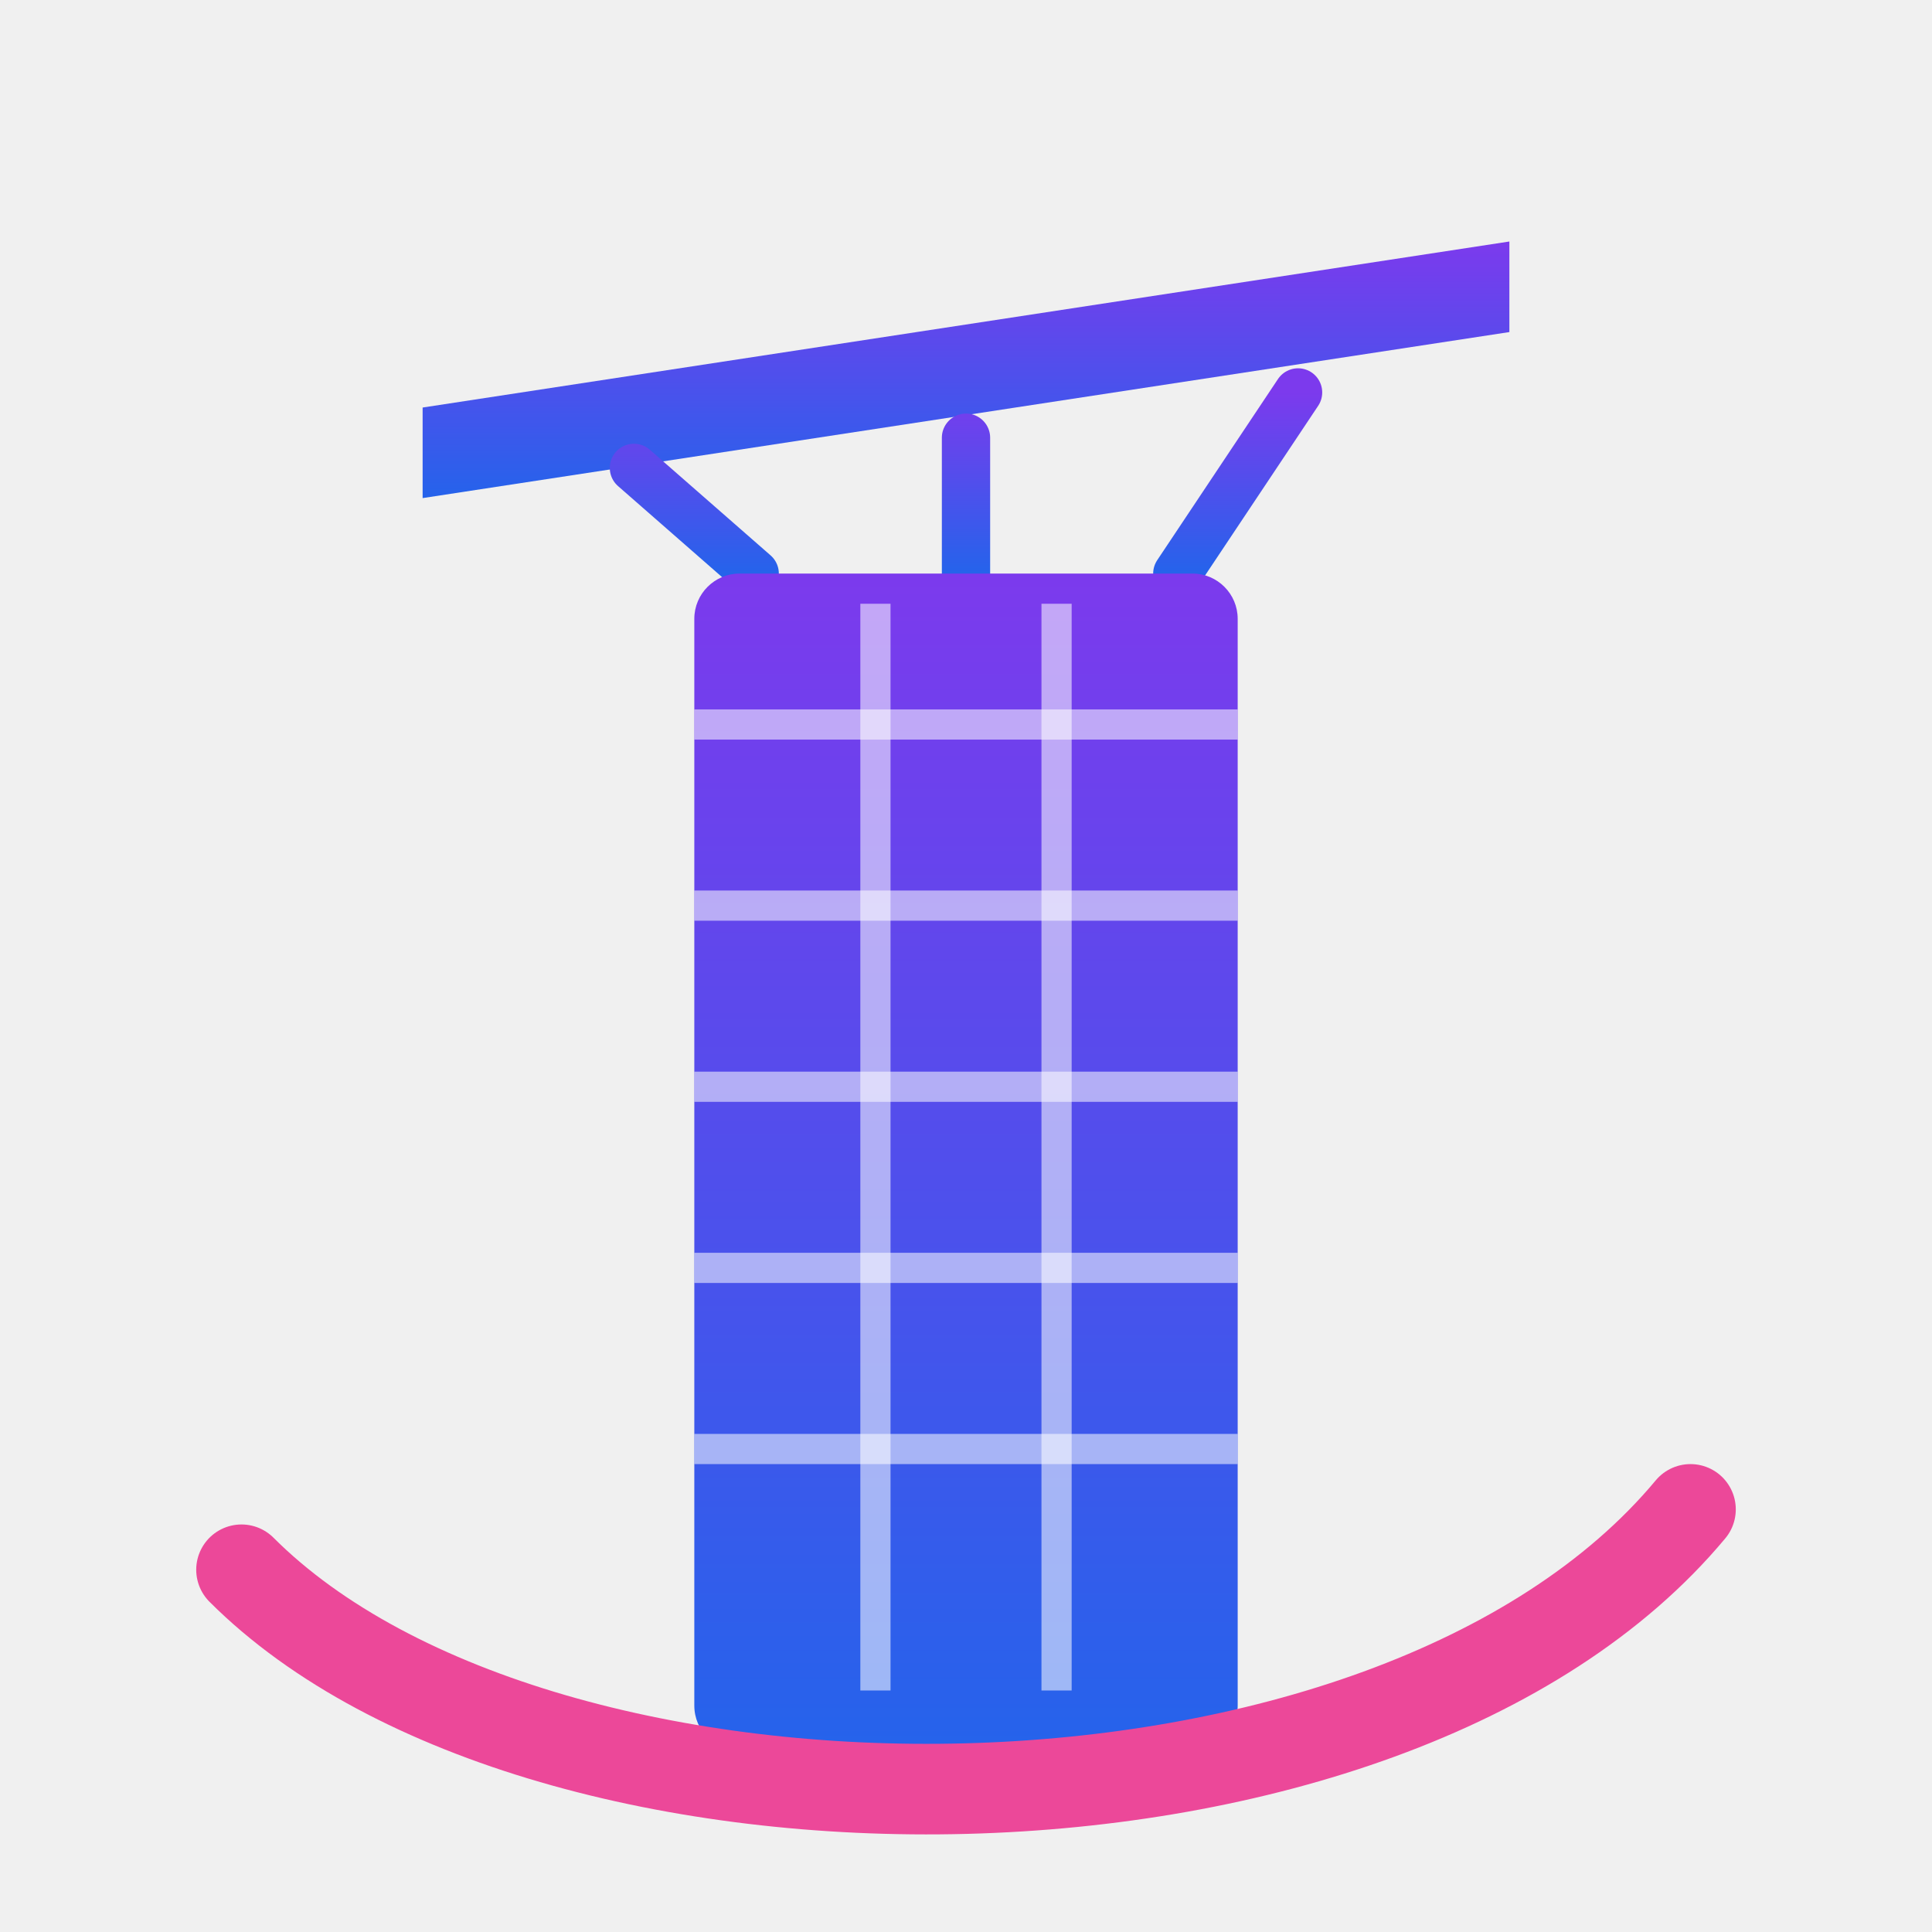
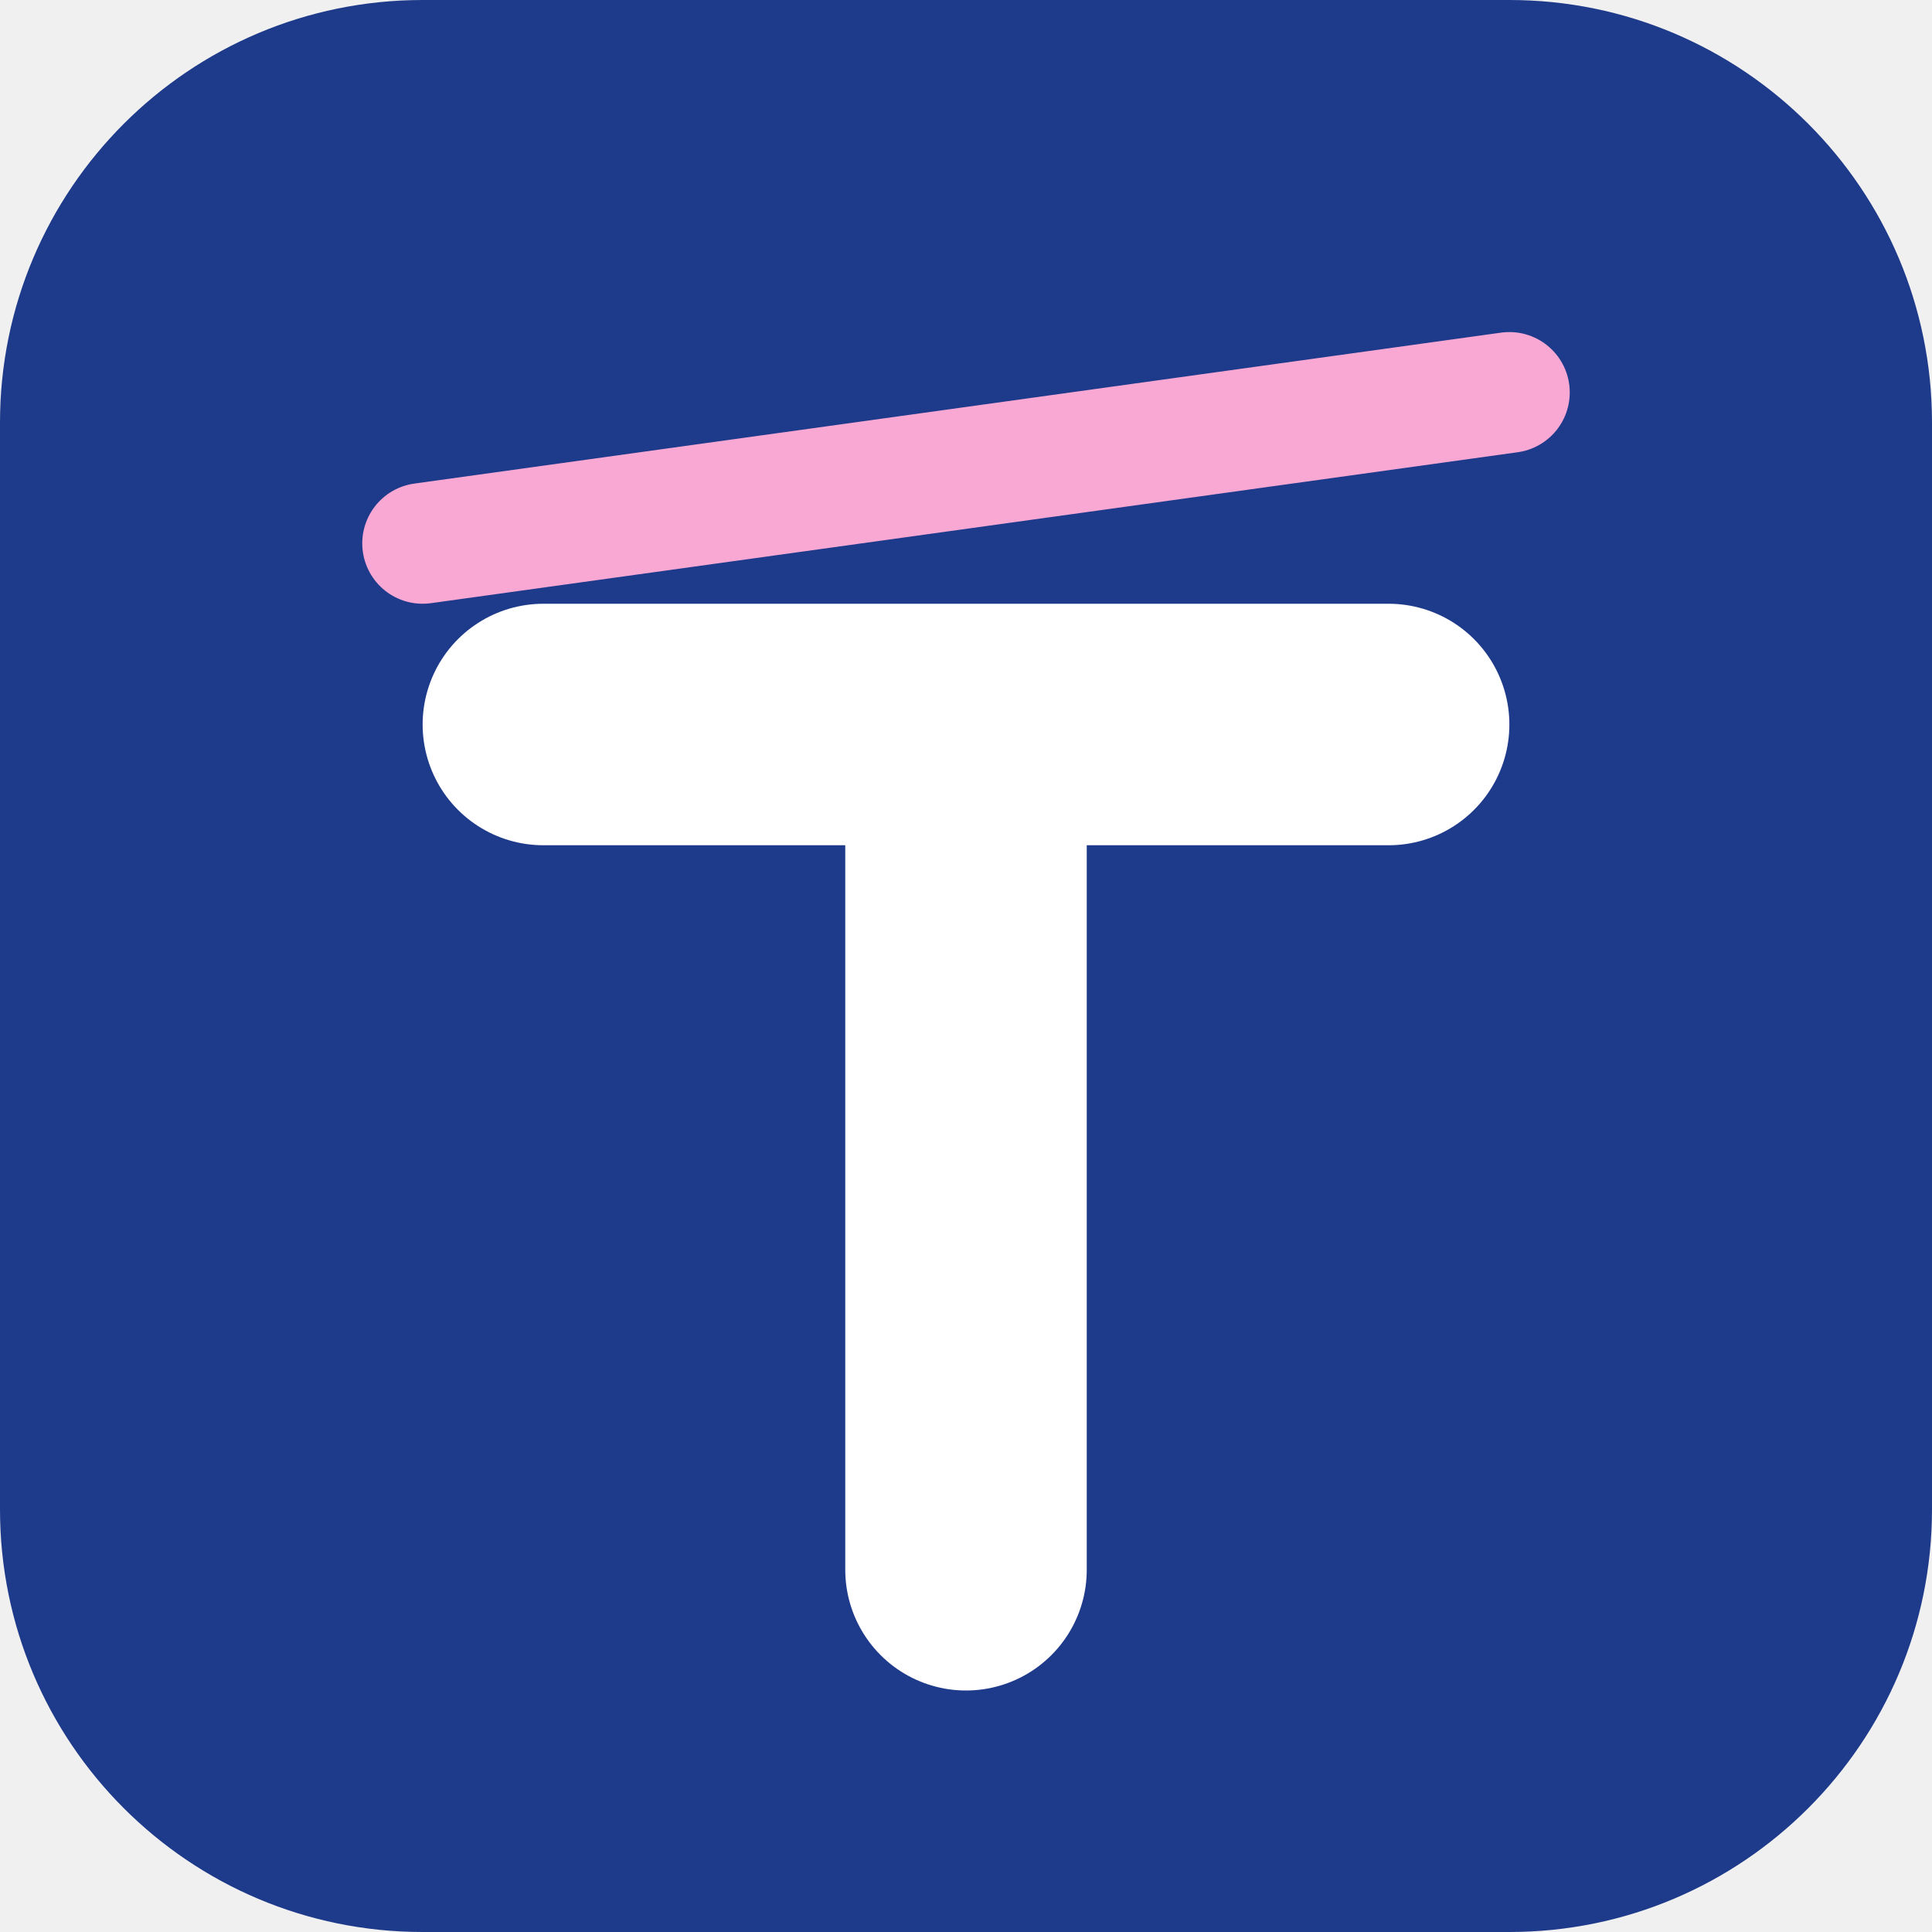
<svg xmlns="http://www.w3.org/2000/svg" viewBox="0 0 64 64" role="img" aria-label="Tower Swing">
-   <defs>
-     <linearGradient id="t" x1="0" y1="0" x2="0" y2="1">
-       <stop offset="0" stop-color="#7c3aed" />
-       <stop offset="1" stop-color="#2563eb" />
-     </linearGradient>
-   </defs>
-   <path d="M14 13.5 L50 8 L50 11 L14 16.5 Z" fill="url(#t)" />
-   <path d="M25 19 L21 15.5 M32 19 L32 14.5 M39 19 L43 13" stroke="url(#t)" stroke-width="1.6" stroke-linecap="round" />
-   <rect x="23" y="19" width="18" height="39" rx="1.5" fill="url(#t)" />
-   <g stroke="#fff" stroke-opacity=".55" stroke-width="1">
-     <path d="M29 20 V56 M35 20 V56" />
-     <path d="M23 24 H41 M23 30 H41 M23 36 H41 M23 42 H41 M23 48 H41" />
-   </g>
-   <path d="M8 52 C18 62 46 62 56 50" fill="none" stroke="#ec4899" stroke-width="3" stroke-linecap="round" />
+   <rect width="64" height="64" rx="14" fill="#1E3A8A" />
+   <path d="M14 18 L50 13" stroke="#F9A8D4" stroke-width="4" stroke-linecap="round" />
+   <path d="M18 24 H46 M32 24 V52" stroke="#fff" stroke-width="8" stroke-linecap="round" />
</svg>
